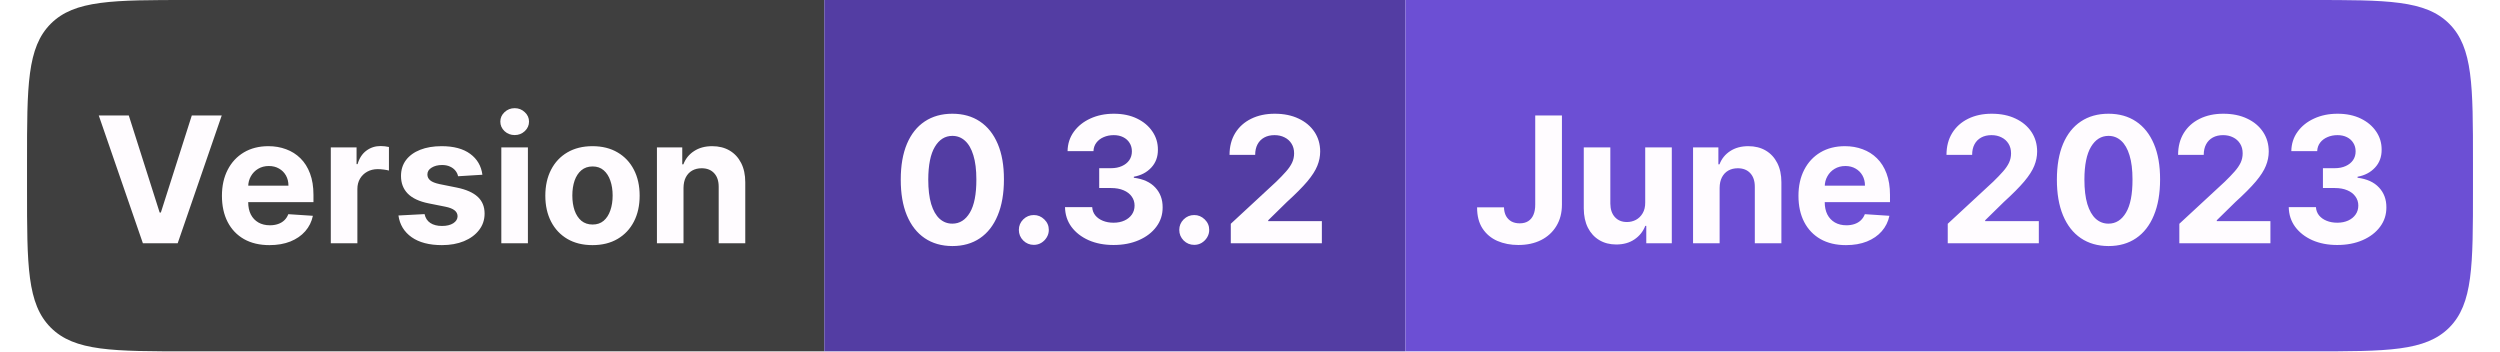
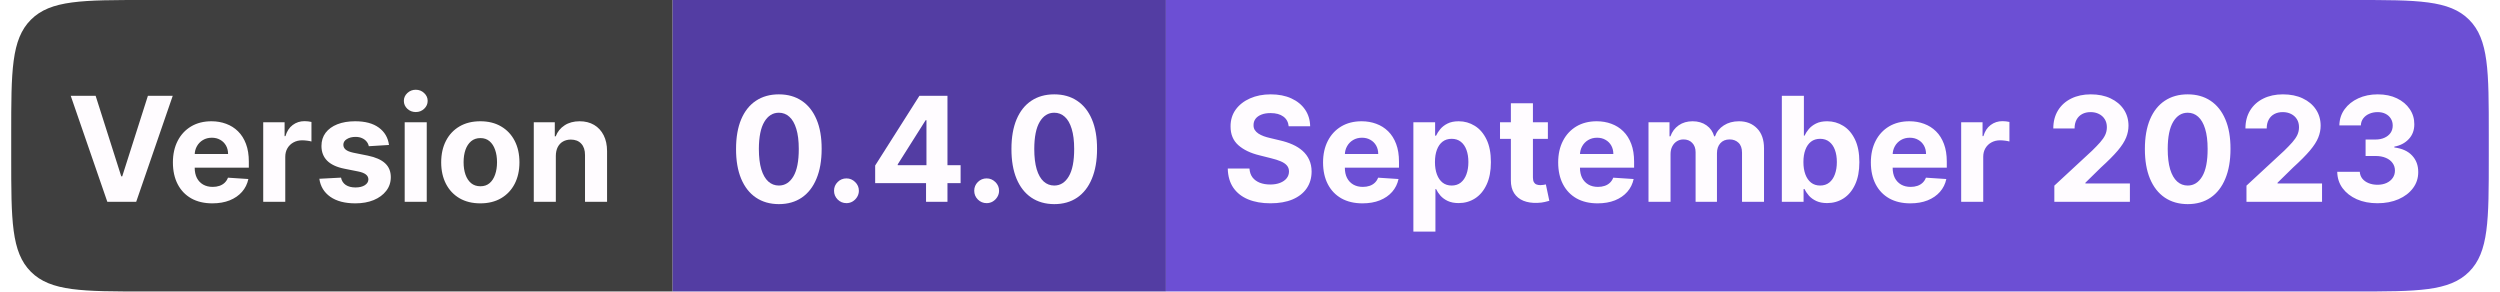
- <svg xmlns="http://www.w3.org/2000/svg" width="185" height="26" viewBox="0 0 185 26" fill="none">
-   <path d="M2 12C2 6.343 2 3.515 3.757 1.757C5.515 0 8.343 0 14 0H61V26H14C8.343 26 5.515 26 3.757 24.243C2 22.485 2 19.657 2 14V12Z" fill="#3F3F3F" />
-   <path d="M9.53 8.545L11.815 15.729H11.903L14.193 8.545H16.408L13.149 18H10.573L7.309 8.545H9.53ZM19.941 18.139C19.212 18.139 18.584 17.991 18.058 17.695C17.534 17.397 17.131 16.975 16.848 16.43C16.565 15.883 16.423 15.235 16.423 14.487C16.423 13.758 16.565 13.117 16.848 12.566C17.131 12.015 17.53 11.586 18.044 11.278C18.561 10.971 19.167 10.817 19.863 10.817C20.331 10.817 20.766 10.892 21.169 11.043C21.575 11.191 21.929 11.414 22.231 11.712C22.536 12.011 22.773 12.386 22.942 12.839C23.111 13.288 23.196 13.814 23.196 14.418V14.958H17.208V13.739H21.345C21.345 13.456 21.283 13.205 21.16 12.986C21.037 12.768 20.866 12.597 20.648 12.474C20.432 12.348 20.181 12.285 19.895 12.285C19.596 12.285 19.332 12.354 19.101 12.492C18.873 12.628 18.695 12.811 18.565 13.042C18.436 13.27 18.37 13.524 18.367 13.804V14.962C18.367 15.313 18.432 15.616 18.561 15.872C18.693 16.127 18.879 16.324 19.119 16.463C19.36 16.601 19.644 16.671 19.974 16.671C20.192 16.671 20.392 16.64 20.574 16.578C20.755 16.517 20.911 16.424 21.04 16.301C21.169 16.178 21.268 16.027 21.335 15.849L23.154 15.969C23.062 16.406 22.873 16.787 22.586 17.114C22.303 17.437 21.937 17.689 21.488 17.871C21.041 18.049 20.526 18.139 19.941 18.139ZM24.479 18V10.909H26.386V12.146H26.46C26.589 11.706 26.806 11.374 27.11 11.149C27.415 10.921 27.766 10.807 28.163 10.807C28.262 10.807 28.368 10.814 28.482 10.826C28.596 10.838 28.695 10.855 28.782 10.877V12.622C28.689 12.594 28.562 12.569 28.398 12.548C28.235 12.526 28.086 12.516 27.951 12.516C27.661 12.516 27.403 12.579 27.175 12.705C26.951 12.828 26.772 13 26.64 13.222C26.51 13.444 26.446 13.699 26.446 13.988V18H24.479ZM35.698 12.931L33.898 13.042C33.867 12.888 33.801 12.749 33.699 12.626C33.598 12.5 33.464 12.4 33.298 12.326C33.135 12.249 32.939 12.211 32.712 12.211C32.407 12.211 32.15 12.276 31.941 12.405C31.731 12.531 31.627 12.7 31.627 12.913C31.627 13.082 31.694 13.225 31.83 13.342C31.965 13.459 32.197 13.553 32.527 13.624L33.81 13.882C34.5 14.024 35.014 14.251 35.352 14.565C35.691 14.879 35.86 15.292 35.86 15.803C35.86 16.267 35.723 16.675 35.449 17.026C35.178 17.377 34.806 17.651 34.332 17.848C33.861 18.041 33.318 18.139 32.702 18.139C31.764 18.139 31.016 17.943 30.459 17.552C29.905 17.158 29.58 16.623 29.485 15.946L31.419 15.844C31.477 16.13 31.619 16.349 31.844 16.5C32.068 16.647 32.356 16.721 32.707 16.721C33.052 16.721 33.328 16.655 33.538 16.523C33.75 16.387 33.858 16.213 33.861 16.001C33.858 15.823 33.782 15.676 33.635 15.562C33.487 15.445 33.259 15.356 32.952 15.295L31.724 15.05C31.031 14.912 30.516 14.671 30.177 14.33C29.842 13.988 29.674 13.553 29.674 13.023C29.674 12.568 29.797 12.175 30.043 11.846C30.292 11.517 30.642 11.263 31.091 11.085C31.544 10.906 32.073 10.817 32.679 10.817C33.575 10.817 34.279 11.006 34.794 11.385C35.31 11.763 35.612 12.279 35.698 12.931ZM37.098 18V10.909H39.065V18H37.098ZM38.086 9.995C37.794 9.995 37.543 9.898 37.334 9.704C37.127 9.507 37.024 9.272 37.024 8.998C37.024 8.727 37.127 8.495 37.334 8.301C37.543 8.104 37.794 8.005 38.086 8.005C38.379 8.005 38.628 8.104 38.834 8.301C39.043 8.495 39.148 8.727 39.148 8.998C39.148 9.272 39.043 9.507 38.834 9.704C38.628 9.898 38.379 9.995 38.086 9.995ZM43.844 18.139C43.127 18.139 42.507 17.986 41.984 17.681C41.464 17.374 41.062 16.946 40.779 16.398C40.496 15.847 40.354 15.209 40.354 14.482C40.354 13.75 40.496 13.11 40.779 12.562C41.062 12.011 41.464 11.583 41.984 11.278C42.507 10.971 43.127 10.817 43.844 10.817C44.561 10.817 45.18 10.971 45.7 11.278C46.223 11.583 46.626 12.011 46.909 12.562C47.193 13.11 47.334 13.75 47.334 14.482C47.334 15.209 47.193 15.847 46.909 16.398C46.626 16.946 46.223 17.374 45.7 17.681C45.18 17.986 44.561 18.139 43.844 18.139ZM43.853 16.615C44.18 16.615 44.452 16.523 44.67 16.338C44.889 16.15 45.054 15.895 45.164 15.572C45.278 15.249 45.335 14.881 45.335 14.468C45.335 14.056 45.278 13.688 45.164 13.365C45.054 13.042 44.889 12.787 44.67 12.599C44.452 12.411 44.18 12.317 43.853 12.317C43.524 12.317 43.247 12.411 43.022 12.599C42.801 12.787 42.633 13.042 42.519 13.365C42.408 13.688 42.353 14.056 42.353 14.468C42.353 14.881 42.408 15.249 42.519 15.572C42.633 15.895 42.801 16.15 43.022 16.338C43.247 16.523 43.524 16.615 43.853 16.615ZM50.58 13.901V18H48.613V10.909H50.487V12.16H50.57C50.727 11.748 50.99 11.421 51.36 11.181C51.729 10.938 52.177 10.817 52.703 10.817C53.196 10.817 53.625 10.925 53.991 11.14C54.357 11.355 54.642 11.663 54.845 12.063C55.048 12.46 55.15 12.934 55.15 13.485V18H53.183V13.836C53.186 13.402 53.075 13.063 52.851 12.82C52.626 12.574 52.317 12.451 51.923 12.451C51.658 12.451 51.424 12.508 51.221 12.622C51.021 12.736 50.864 12.902 50.75 13.12C50.64 13.336 50.583 13.596 50.58 13.901Z" fill="#FFFCFF" />
-   <rect width="43" height="26" transform="translate(61)" fill="#533DA3" />
-   <path d="M70.473 18.208C69.679 18.205 68.996 18.009 68.424 17.621C67.854 17.234 67.416 16.672 67.108 15.936C66.803 15.201 66.653 14.316 66.656 13.282C66.656 12.251 66.808 11.372 67.113 10.646C67.42 9.92 67.859 9.367 68.428 8.989C69.001 8.607 69.682 8.416 70.473 8.416C71.264 8.416 71.945 8.607 72.514 8.989C73.086 9.37 73.526 9.924 73.834 10.651C74.142 11.374 74.294 12.251 74.291 13.282C74.291 14.319 74.137 15.206 73.829 15.941C73.525 16.677 73.088 17.238 72.519 17.626C71.949 18.014 71.267 18.208 70.473 18.208ZM70.473 16.55C71.015 16.55 71.447 16.278 71.771 15.733C72.094 15.189 72.254 14.371 72.251 13.282C72.251 12.565 72.177 11.968 72.029 11.491C71.885 11.014 71.678 10.655 71.41 10.415C71.146 10.175 70.834 10.055 70.473 10.055C69.935 10.055 69.504 10.324 69.181 10.863C68.858 11.402 68.695 12.208 68.691 13.282C68.691 14.008 68.764 14.615 68.908 15.101C69.056 15.584 69.264 15.947 69.532 16.19C69.799 16.43 70.113 16.55 70.473 16.55ZM76.504 18.12C76.199 18.12 75.937 18.012 75.719 17.797C75.503 17.578 75.396 17.317 75.396 17.012C75.396 16.71 75.503 16.452 75.719 16.236C75.937 16.021 76.199 15.913 76.504 15.913C76.799 15.913 77.058 16.021 77.279 16.236C77.501 16.452 77.612 16.71 77.612 17.012C77.612 17.215 77.559 17.401 77.455 17.571C77.353 17.737 77.219 17.871 77.053 17.972C76.887 18.071 76.704 18.12 76.504 18.12ZM82.398 18.129C81.708 18.129 81.094 18.011 80.556 17.774C80.02 17.534 79.597 17.204 79.286 16.786C78.978 16.364 78.82 15.878 78.811 15.327H80.823C80.836 15.558 80.911 15.761 81.05 15.936C81.191 16.109 81.379 16.243 81.613 16.338C81.847 16.433 82.11 16.481 82.402 16.481C82.707 16.481 82.976 16.427 83.21 16.32C83.444 16.212 83.627 16.063 83.76 15.872C83.892 15.681 83.958 15.461 83.958 15.212C83.958 14.959 83.887 14.736 83.746 14.542C83.607 14.345 83.407 14.191 83.146 14.081C82.887 13.97 82.579 13.914 82.222 13.914H81.341V12.446H82.222C82.524 12.446 82.79 12.394 83.021 12.289C83.255 12.185 83.436 12.04 83.566 11.855C83.695 11.668 83.76 11.449 83.76 11.2C83.76 10.963 83.703 10.755 83.589 10.577C83.478 10.395 83.321 10.254 83.118 10.152C82.918 10.05 82.684 10 82.416 10C82.145 10 81.898 10.049 81.673 10.147C81.448 10.243 81.268 10.38 81.133 10.558C80.997 10.737 80.925 10.946 80.916 11.186H79C79.009 10.641 79.165 10.161 79.466 9.746C79.768 9.33 80.174 9.006 80.685 8.772C81.199 8.535 81.779 8.416 82.425 8.416C83.078 8.416 83.649 8.535 84.138 8.772C84.627 9.009 85.008 9.329 85.278 9.732C85.552 10.132 85.688 10.581 85.685 11.08C85.688 11.609 85.523 12.051 85.191 12.405C84.861 12.759 84.432 12.983 83.903 13.079V13.153C84.598 13.242 85.128 13.483 85.491 13.877C85.857 14.268 86.039 14.758 86.035 15.345C86.039 15.884 85.883 16.363 85.569 16.781C85.258 17.2 84.829 17.529 84.281 17.769C83.733 18.009 83.106 18.129 82.398 18.129ZM88.374 18.12C88.069 18.12 87.808 18.012 87.589 17.797C87.374 17.578 87.266 17.317 87.266 17.012C87.266 16.71 87.374 16.452 87.589 16.236C87.808 16.021 88.069 15.913 88.374 15.913C88.669 15.913 88.928 16.021 89.149 16.236C89.371 16.452 89.482 16.71 89.482 17.012C89.482 17.215 89.429 17.401 89.325 17.571C89.223 17.737 89.089 17.871 88.923 17.972C88.757 18.071 88.574 18.12 88.374 18.12ZM91.078 18V16.56L94.443 13.444C94.73 13.166 94.969 12.917 95.163 12.696C95.36 12.474 95.51 12.257 95.611 12.045C95.713 11.829 95.764 11.597 95.764 11.348C95.764 11.071 95.701 10.832 95.574 10.632C95.448 10.429 95.276 10.274 95.057 10.166C94.839 10.055 94.591 10 94.314 10C94.025 10 93.772 10.058 93.557 10.175C93.341 10.292 93.175 10.46 93.058 10.678C92.941 10.897 92.883 11.157 92.883 11.459H90.986C90.986 10.84 91.126 10.303 91.406 9.847C91.686 9.392 92.078 9.039 92.583 8.79C93.088 8.541 93.669 8.416 94.328 8.416C95.005 8.416 95.594 8.536 96.096 8.776C96.601 9.013 96.993 9.343 97.273 9.764C97.553 10.186 97.693 10.669 97.693 11.214C97.693 11.571 97.623 11.923 97.481 12.271C97.342 12.619 97.095 13.005 96.738 13.43C96.381 13.851 95.877 14.358 95.228 14.948L93.848 16.301V16.366H97.818V18H91.078Z" fill="#FFFCFF" />
-   <path d="M104 0H171C176.657 0 179.485 0 181.243 1.757C183 3.515 183 6.343 183 12V14C183 19.657 183 22.485 181.243 24.243C179.485 26 176.657 26 171 26H104V0Z" fill="#6C4FD4" />
-   <path d="M113.607 8.545H115.583V15.138C115.583 15.747 115.446 16.276 115.172 16.726C114.901 17.175 114.524 17.521 114.041 17.765C113.558 18.008 112.996 18.129 112.356 18.129C111.787 18.129 111.27 18.029 110.805 17.829C110.343 17.626 109.977 17.318 109.706 16.906C109.435 16.49 109.302 15.969 109.305 15.341H111.294C111.301 15.59 111.351 15.804 111.447 15.983C111.545 16.158 111.679 16.293 111.848 16.389C112.021 16.481 112.224 16.527 112.458 16.527C112.704 16.527 112.912 16.475 113.081 16.37C113.253 16.263 113.384 16.106 113.473 15.899C113.563 15.693 113.607 15.439 113.607 15.138V8.545ZM121.746 14.981V10.909H123.713V18H121.825V16.712H121.751C121.591 17.128 121.324 17.461 120.952 17.714C120.583 17.966 120.132 18.092 119.599 18.092C119.125 18.092 118.708 17.985 118.348 17.769C117.988 17.554 117.707 17.247 117.504 16.851C117.304 16.453 117.202 15.978 117.199 15.424V10.909H119.165V15.073C119.169 15.492 119.281 15.823 119.502 16.066C119.724 16.309 120.021 16.43 120.393 16.43C120.63 16.43 120.852 16.377 121.058 16.269C121.264 16.158 121.431 15.995 121.557 15.78C121.686 15.564 121.749 15.298 121.746 14.981ZM127.252 13.901V18H125.286V10.909H127.16V12.16H127.243C127.4 11.748 127.663 11.421 128.033 11.181C128.402 10.938 128.85 10.817 129.376 10.817C129.868 10.817 130.298 10.925 130.664 11.14C131.03 11.355 131.315 11.663 131.518 12.063C131.721 12.46 131.823 12.934 131.823 13.485V18H129.856V13.836C129.859 13.402 129.748 13.063 129.524 12.82C129.299 12.574 128.99 12.451 128.596 12.451C128.331 12.451 128.097 12.508 127.894 12.622C127.694 12.736 127.537 12.902 127.423 13.12C127.312 13.336 127.255 13.596 127.252 13.901ZM136.604 18.139C135.875 18.139 135.247 17.991 134.721 17.695C134.198 17.397 133.794 16.975 133.511 16.43C133.228 15.883 133.086 15.235 133.086 14.487C133.086 13.758 133.228 13.117 133.511 12.566C133.794 12.015 134.193 11.586 134.707 11.278C135.224 10.971 135.83 10.817 136.526 10.817C136.994 10.817 137.429 10.892 137.832 11.043C138.238 11.191 138.592 11.414 138.894 11.712C139.199 12.011 139.436 12.386 139.605 12.839C139.774 13.288 139.859 13.814 139.859 14.418V14.958H133.871V13.739H138.008C138.008 13.456 137.946 13.205 137.823 12.986C137.7 12.768 137.529 12.597 137.311 12.474C137.095 12.348 136.844 12.285 136.558 12.285C136.26 12.285 135.995 12.354 135.764 12.492C135.536 12.628 135.358 12.811 135.229 13.042C135.099 13.27 135.033 13.524 135.03 13.804V14.962C135.03 15.313 135.095 15.616 135.224 15.872C135.356 16.127 135.542 16.324 135.782 16.463C136.023 16.601 136.307 16.671 136.637 16.671C136.855 16.671 137.055 16.64 137.237 16.578C137.418 16.517 137.574 16.424 137.703 16.301C137.832 16.178 137.931 16.027 137.998 15.849L139.817 15.969C139.725 16.406 139.536 16.787 139.249 17.114C138.966 17.437 138.6 17.689 138.151 17.871C137.704 18.049 137.189 18.139 136.604 18.139ZM144.133 18V16.56L147.498 13.444C147.784 13.166 148.024 12.917 148.218 12.696C148.415 12.474 148.564 12.257 148.666 12.045C148.767 11.829 148.818 11.597 148.818 11.348C148.818 11.071 148.755 10.832 148.629 10.632C148.503 10.429 148.33 10.274 148.112 10.166C147.893 10.055 147.646 10 147.369 10C147.079 10 146.827 10.058 146.612 10.175C146.396 10.292 146.23 10.46 146.113 10.678C145.996 10.897 145.938 11.157 145.938 11.459H144.04C144.04 10.84 144.18 10.303 144.46 9.847C144.74 9.392 145.133 9.039 145.638 8.79C146.142 8.541 146.724 8.416 147.383 8.416C148.06 8.416 148.649 8.536 149.151 8.776C149.655 9.013 150.048 9.343 150.328 9.764C150.608 10.186 150.748 10.669 150.748 11.214C150.748 11.571 150.677 11.923 150.536 12.271C150.397 12.619 150.149 13.005 149.792 13.43C149.435 13.851 148.932 14.358 148.283 14.948L146.902 16.301V16.366H150.873V18H144.133ZM156.028 18.208C155.234 18.205 154.551 18.009 153.978 17.621C153.409 17.234 152.97 16.672 152.663 15.936C152.358 15.201 152.207 14.316 152.21 13.282C152.21 12.251 152.363 11.372 152.667 10.646C152.975 9.92 153.414 9.367 153.983 8.989C154.555 8.607 155.237 8.416 156.028 8.416C156.819 8.416 157.499 8.607 158.069 8.989C158.641 9.37 159.081 9.924 159.389 10.651C159.697 11.374 159.849 12.251 159.846 13.282C159.846 14.319 159.692 15.206 159.384 15.941C159.08 16.677 158.643 17.238 158.073 17.626C157.504 18.014 156.822 18.208 156.028 18.208ZM156.028 16.55C156.57 16.55 157.002 16.278 157.325 15.733C157.648 15.189 157.808 14.371 157.805 13.282C157.805 12.565 157.732 11.968 157.584 11.491C157.439 11.014 157.233 10.655 156.965 10.415C156.701 10.175 156.388 10.055 156.028 10.055C155.489 10.055 155.059 10.324 154.735 10.863C154.412 11.402 154.249 12.208 154.246 13.282C154.246 14.008 154.318 14.615 154.463 15.101C154.611 15.584 154.819 15.947 155.086 16.19C155.354 16.43 155.668 16.55 156.028 16.55ZM161.271 18V16.56L164.637 13.444C164.923 13.166 165.163 12.917 165.357 12.696C165.554 12.474 165.703 12.257 165.805 12.045C165.906 11.829 165.957 11.597 165.957 11.348C165.957 11.071 165.894 10.832 165.768 10.632C165.641 10.429 165.469 10.274 165.251 10.166C165.032 10.055 164.784 10 164.507 10C164.218 10 163.966 10.058 163.75 10.175C163.535 10.292 163.369 10.46 163.252 10.678C163.135 10.897 163.076 11.157 163.076 11.459H161.179C161.179 10.84 161.319 10.303 161.599 9.847C161.879 9.392 162.271 9.039 162.776 8.79C163.281 8.541 163.863 8.416 164.521 8.416C165.198 8.416 165.788 8.536 166.289 8.776C166.794 9.013 167.186 9.343 167.467 9.764C167.747 10.186 167.887 10.669 167.887 11.214C167.887 11.571 167.816 11.923 167.674 12.271C167.536 12.619 167.288 13.005 166.931 13.43C166.574 13.851 166.071 14.358 165.421 14.948L164.041 16.301V16.366H168.011V18H161.271ZM172.954 18.129C172.265 18.129 171.651 18.011 171.112 17.774C170.577 17.534 170.154 17.204 169.843 16.786C169.535 16.364 169.377 15.878 169.367 15.327H171.38C171.392 15.558 171.468 15.761 171.606 15.936C171.748 16.109 171.936 16.243 172.17 16.338C172.403 16.433 172.667 16.481 172.959 16.481C173.264 16.481 173.533 16.427 173.767 16.32C174.001 16.212 174.184 16.063 174.316 15.872C174.449 15.681 174.515 15.461 174.515 15.212C174.515 14.959 174.444 14.736 174.302 14.542C174.164 14.345 173.964 14.191 173.702 14.081C173.444 13.97 173.136 13.914 172.779 13.914H171.897V12.446H172.779C173.081 12.446 173.347 12.394 173.578 12.289C173.811 12.185 173.993 12.04 174.122 11.855C174.252 11.668 174.316 11.449 174.316 11.2C174.316 10.963 174.259 10.755 174.145 10.577C174.035 10.395 173.878 10.254 173.675 10.152C173.474 10.05 173.241 10 172.973 10C172.702 10 172.454 10.049 172.23 10.147C172.005 10.243 171.825 10.38 171.689 10.558C171.554 10.737 171.482 10.946 171.472 11.186H169.557C169.566 10.641 169.721 10.161 170.023 9.746C170.325 9.33 170.731 9.006 171.242 8.772C171.756 8.535 172.336 8.416 172.982 8.416C173.635 8.416 174.205 8.535 174.695 8.772C175.184 9.009 175.564 9.329 175.835 9.732C176.109 10.132 176.244 10.581 176.241 11.08C176.244 11.609 176.08 12.051 175.747 12.405C175.418 12.759 174.989 12.983 174.459 13.079V13.153C175.155 13.242 175.684 13.483 176.047 13.877C176.414 14.268 176.595 14.758 176.592 15.345C176.595 15.884 176.44 16.363 176.126 16.781C175.815 17.2 175.386 17.529 174.838 17.769C174.29 18.009 173.662 18.129 172.954 18.129Z" fill="#FFFCFF" />
+ <svg xmlns="http://www.w3.org/2000/svg" width="223" height="26" viewBox="0 0 223 26" fill="none">
+   <path d="M1 12C1 6.343 1 3.515 2.757 1.757C4.515 0 7.343 0 13 0H60V26H13C7.343 26 4.515 26 2.757 24.243C1 22.485 1 19.657 1 14V12Z" fill="#3F3F3F" />
+   <path d="M8.53 8.545L10.815 15.729H10.903L13.193 8.545H15.408L12.149 18H9.573L6.309 8.545H8.53ZM18.941 18.139C18.212 18.139 17.584 17.991 17.058 17.695C16.534 17.397 16.131 16.975 15.848 16.43C15.565 15.883 15.423 15.235 15.423 14.487C15.423 13.758 15.565 13.117 15.848 12.566C16.131 12.015 16.53 11.586 17.044 11.278C17.561 10.971 18.167 10.817 18.863 10.817C19.331 10.817 19.766 10.892 20.169 11.043C20.575 11.191 20.929 11.414 21.231 11.712C21.536 12.011 21.773 12.386 21.942 12.839C22.111 13.288 22.196 13.814 22.196 14.418V14.958H16.208V13.739H20.345C20.345 13.456 20.283 13.205 20.16 12.986C20.037 12.768 19.866 12.597 19.648 12.474C19.432 12.348 19.181 12.285 18.895 12.285C18.596 12.285 18.332 12.354 18.101 12.492C17.873 12.628 17.695 12.811 17.565 13.042C17.436 13.27 17.37 13.524 17.367 13.804V14.962C17.367 15.313 17.432 15.616 17.561 15.872C17.693 16.127 17.879 16.324 18.119 16.463C18.36 16.601 18.644 16.671 18.974 16.671C19.192 16.671 19.392 16.64 19.574 16.578C19.755 16.517 19.911 16.424 20.04 16.301C20.169 16.178 20.268 16.027 20.335 15.849L22.154 15.969C22.062 16.406 21.873 16.787 21.586 17.114C21.303 17.437 20.937 17.689 20.488 17.871C20.041 18.049 19.526 18.139 18.941 18.139ZM23.479 18V10.909H25.386V12.146H25.46C25.589 11.706 25.806 11.374 26.11 11.149C26.415 10.921 26.766 10.807 27.163 10.807C27.262 10.807 27.368 10.814 27.482 10.826C27.596 10.838 27.695 10.855 27.782 10.877V12.622C27.689 12.594 27.562 12.569 27.398 12.548C27.235 12.526 27.086 12.516 26.951 12.516C26.661 12.516 26.403 12.579 26.175 12.705C25.951 12.828 25.772 13 25.64 13.222C25.51 13.444 25.446 13.699 25.446 13.988V18H23.479ZM34.698 12.931L32.898 13.042C32.867 12.888 32.801 12.749 32.699 12.626C32.598 12.5 32.464 12.4 32.298 12.326C32.135 12.249 31.939 12.211 31.712 12.211C31.407 12.211 31.15 12.276 30.941 12.405C30.731 12.531 30.627 12.7 30.627 12.913C30.627 13.082 30.694 13.225 30.83 13.342C30.965 13.459 31.198 13.553 31.527 13.624L32.81 13.882C33.5 14.024 34.014 14.251 34.352 14.565C34.691 14.879 34.86 15.292 34.86 15.803C34.86 16.267 34.723 16.675 34.449 17.026C34.178 17.377 33.806 17.651 33.332 17.848C32.861 18.041 32.318 18.139 31.702 18.139C30.764 18.139 30.016 17.943 29.459 17.552C28.905 17.158 28.58 16.623 28.485 15.946L30.419 15.844C30.477 16.13 30.619 16.349 30.844 16.5C31.068 16.647 31.356 16.721 31.707 16.721C32.052 16.721 32.328 16.655 32.538 16.523C32.75 16.387 32.858 16.213 32.861 16.001C32.858 15.823 32.782 15.676 32.635 15.562C32.487 15.445 32.259 15.356 31.951 15.295L30.724 15.05C30.031 14.912 29.516 14.671 29.177 14.33C28.842 13.988 28.674 13.553 28.674 13.023C28.674 12.568 28.797 12.175 29.043 11.846C29.292 11.517 29.642 11.263 30.091 11.085C30.544 10.906 31.073 10.817 31.679 10.817C32.575 10.817 33.279 11.006 33.794 11.385C34.31 11.763 34.612 12.279 34.698 12.931ZM36.098 18V10.909H38.065V18H36.098ZM37.086 9.995C36.794 9.995 36.543 9.898 36.334 9.704C36.127 9.507 36.024 9.272 36.024 8.998C36.024 8.727 36.127 8.495 36.334 8.301C36.543 8.104 36.794 8.005 37.086 8.005C37.379 8.005 37.628 8.104 37.834 8.301C38.043 8.495 38.148 8.727 38.148 8.998C38.148 9.272 38.043 9.507 37.834 9.704C37.628 9.898 37.379 9.995 37.086 9.995ZM42.844 18.139C42.127 18.139 41.507 17.986 40.984 17.681C40.464 17.374 40.062 16.946 39.779 16.398C39.496 15.847 39.354 15.209 39.354 14.482C39.354 13.75 39.496 13.11 39.779 12.562C40.062 12.011 40.464 11.583 40.984 11.278C41.507 10.971 42.127 10.817 42.844 10.817C43.561 10.817 44.18 10.971 44.7 11.278C45.223 11.583 45.626 12.011 45.909 12.562C46.193 13.11 46.334 13.75 46.334 14.482C46.334 15.209 46.193 15.847 45.909 16.398C45.626 16.946 45.223 17.374 44.7 17.681C44.18 17.986 43.561 18.139 42.844 18.139ZM42.853 16.615C43.18 16.615 43.452 16.523 43.67 16.338C43.889 16.15 44.054 15.895 44.164 15.572C44.278 15.249 44.335 14.881 44.335 14.468C44.335 14.056 44.278 13.688 44.164 13.365C44.054 13.042 43.889 12.787 43.67 12.599C43.452 12.411 43.18 12.317 42.853 12.317C42.524 12.317 42.247 12.411 42.022 12.599C41.801 12.787 41.633 13.042 41.519 13.365C41.408 13.688 41.353 14.056 41.353 14.468C41.353 14.881 41.408 15.249 41.519 15.572C41.633 15.895 41.801 16.15 42.022 16.338C42.247 16.523 42.524 16.615 42.853 16.615ZM49.58 13.901V18H47.613V10.909H49.487V12.16H49.57C49.727 11.748 49.99 11.421 50.36 11.181C50.729 10.938 51.177 10.817 51.703 10.817C52.196 10.817 52.625 10.925 52.991 11.14C53.357 11.355 53.642 11.663 53.845 12.063C54.048 12.46 54.15 12.934 54.15 13.485V18H52.183V13.836C52.186 13.402 52.075 13.063 51.851 12.82C51.626 12.574 51.317 12.451 50.923 12.451C50.658 12.451 50.424 12.508 50.221 12.622C50.021 12.736 49.864 12.902 49.75 13.12C49.64 13.336 49.583 13.596 49.58 13.901Z" fill="#FFFCFF" />
+   <rect width="44" height="26" transform="translate(60)" fill="#533DA3" />
+   <path d="M69.473 18.208C68.679 18.205 67.996 18.009 67.424 17.621C66.854 17.234 66.416 16.672 66.108 15.936C65.803 15.201 65.653 14.316 65.656 13.282C65.656 12.251 65.808 11.372 66.113 10.646C66.42 9.92 66.859 9.367 67.428 8.989C68.001 8.607 68.682 8.416 69.473 8.416C70.264 8.416 70.945 8.607 71.514 8.989C72.086 9.37 72.526 9.924 72.834 10.651C73.142 11.374 73.294 12.251 73.291 13.282C73.291 14.319 73.137 15.206 72.829 15.941C72.525 16.677 72.088 17.238 71.519 17.626C70.949 18.014 70.267 18.208 69.473 18.208ZM69.473 16.55C70.015 16.55 70.447 16.278 70.771 15.733C71.094 15.189 71.254 14.371 71.251 13.282C71.251 12.565 71.177 11.968 71.029 11.491C70.885 11.014 70.678 10.655 70.41 10.415C70.146 10.175 69.834 10.055 69.473 10.055C68.935 10.055 68.504 10.324 68.181 10.863C67.858 11.402 67.695 12.208 67.691 13.282C67.691 14.008 67.764 14.615 67.908 15.101C68.056 15.584 68.264 15.947 68.532 16.19C68.799 16.43 69.113 16.55 69.473 16.55ZM75.504 18.12C75.199 18.12 74.937 18.012 74.719 17.797C74.503 17.578 74.396 17.317 74.396 17.012C74.396 16.71 74.503 16.452 74.719 16.236C74.937 16.021 75.199 15.913 75.504 15.913C75.799 15.913 76.058 16.021 76.279 16.236C76.501 16.452 76.612 16.71 76.612 17.012C76.612 17.215 76.559 17.401 76.455 17.571C76.353 17.737 76.219 17.871 76.053 17.972C75.887 18.071 75.704 18.12 75.504 18.12ZM78.065 16.338V14.764L82.012 8.545H83.369V10.724H82.566L80.077 14.662V14.736H85.686V16.338H78.065ZM82.603 18V15.858L82.64 15.161V8.545H84.514V18H82.603ZM88.008 18.12C87.704 18.12 87.442 18.012 87.224 17.797C87.008 17.578 86.901 17.317 86.901 17.012C86.901 16.71 87.008 16.452 87.224 16.236C87.442 16.021 87.704 15.913 88.008 15.913C88.304 15.913 88.562 16.021 88.784 16.236C89.006 16.452 89.117 16.71 89.117 17.012C89.117 17.215 89.064 17.401 88.96 17.571C88.858 17.737 88.724 17.871 88.558 17.972C88.392 18.071 88.209 18.12 88.008 18.12ZM94.039 18.208C93.245 18.205 92.561 18.009 91.989 17.621C91.42 17.234 90.981 16.672 90.673 15.936C90.369 15.201 90.218 14.316 90.221 13.282C90.221 12.251 90.373 11.372 90.678 10.646C90.986 9.92 91.424 9.367 91.994 8.989C92.566 8.607 93.248 8.416 94.039 8.416C94.83 8.416 95.51 8.607 96.079 8.989C96.652 9.37 97.092 9.924 97.4 10.651C97.707 11.374 97.86 12.251 97.857 13.282C97.857 14.319 97.703 15.206 97.395 15.941C97.09 16.677 96.653 17.238 96.084 17.626C95.514 18.014 94.833 18.208 94.039 18.208ZM94.039 16.55C94.581 16.55 95.013 16.278 95.336 15.733C95.659 15.189 95.819 14.371 95.816 13.282C95.816 12.565 95.742 11.968 95.594 11.491C95.45 11.014 95.244 10.655 94.976 10.415C94.711 10.175 94.399 10.055 94.039 10.055C93.5 10.055 93.069 10.324 92.746 10.863C92.423 11.402 92.26 12.208 92.257 13.282C92.257 14.008 92.329 14.615 92.474 15.101C92.621 15.584 92.829 15.947 93.097 16.19C93.365 16.43 93.679 16.55 94.039 16.55Z" fill="#FFFCFF" />
+   <path d="M104 0H210C215.657 0 218.485 0 220.243 1.757C222 3.515 222 6.343 222 12V14C222 19.657 222 22.485 220.243 24.243C218.485 26 215.657 26 210 26H104V0Z" fill="#6C4FD4" />
+   <path d="M114.951 11.265C114.914 10.892 114.755 10.603 114.475 10.397C114.195 10.191 113.815 10.087 113.335 10.087C113.009 10.087 112.733 10.133 112.509 10.226C112.284 10.315 112.112 10.44 111.991 10.6C111.875 10.76 111.816 10.941 111.816 11.145C111.81 11.314 111.845 11.461 111.922 11.588C112.002 11.714 112.112 11.823 112.25 11.915C112.388 12.005 112.549 12.083 112.73 12.151C112.912 12.216 113.106 12.271 113.312 12.317L114.161 12.52C114.574 12.613 114.952 12.736 115.297 12.89C115.642 13.043 115.94 13.233 116.192 13.457C116.445 13.682 116.64 13.947 116.779 14.251C116.92 14.556 116.993 14.905 116.996 15.299C116.993 15.878 116.845 16.38 116.553 16.804C116.263 17.226 115.845 17.554 115.297 17.788C114.752 18.018 114.095 18.134 113.326 18.134C112.562 18.134 111.898 18.017 111.331 17.783C110.768 17.549 110.328 17.203 110.011 16.744C109.697 16.283 109.532 15.712 109.517 15.032H111.451C111.473 15.349 111.564 15.613 111.724 15.826C111.887 16.035 112.104 16.193 112.375 16.301C112.649 16.406 112.958 16.458 113.303 16.458C113.641 16.458 113.935 16.409 114.184 16.31C114.437 16.212 114.632 16.075 114.771 15.899C114.909 15.724 114.978 15.523 114.978 15.295C114.978 15.082 114.915 14.904 114.789 14.759C114.666 14.615 114.484 14.492 114.244 14.39C114.007 14.288 113.717 14.196 113.372 14.113L112.342 13.854C111.545 13.661 110.916 13.357 110.454 12.945C109.993 12.533 109.763 11.977 109.766 11.278C109.763 10.706 109.916 10.206 110.223 9.778C110.534 9.35 110.96 9.016 111.502 8.776C112.044 8.536 112.659 8.416 113.349 8.416C114.05 8.416 114.663 8.536 115.186 8.776C115.712 9.016 116.122 9.35 116.414 9.778C116.706 10.206 116.857 10.701 116.866 11.265H114.951ZM121.535 18.139C120.805 18.139 120.178 17.991 119.651 17.695C119.128 17.397 118.725 16.975 118.442 16.43C118.159 15.883 118.017 15.235 118.017 14.487C118.017 13.758 118.159 13.117 118.442 12.566C118.725 12.015 119.124 11.586 119.638 11.278C120.155 10.971 120.761 10.817 121.456 10.817C121.924 10.817 122.36 10.892 122.763 11.043C123.169 11.191 123.523 11.414 123.825 11.712C124.129 12.011 124.366 12.386 124.536 12.839C124.705 13.288 124.79 13.814 124.79 14.418V14.958H118.802V13.739H122.938C122.938 13.456 122.877 13.205 122.754 12.986C122.631 12.768 122.46 12.597 122.241 12.474C122.026 12.348 121.775 12.285 121.489 12.285C121.19 12.285 120.926 12.354 120.695 12.492C120.467 12.628 120.288 12.811 120.159 13.042C120.03 13.27 119.964 13.524 119.961 13.804V14.962C119.961 15.313 120.025 15.616 120.155 15.872C120.287 16.127 120.473 16.324 120.713 16.463C120.953 16.601 121.238 16.671 121.567 16.671C121.786 16.671 121.986 16.64 122.167 16.578C122.349 16.517 122.504 16.424 122.634 16.301C122.763 16.178 122.861 16.027 122.929 15.849L124.748 15.969C124.656 16.406 124.466 16.787 124.18 17.114C123.897 17.437 123.531 17.689 123.081 17.871C122.635 18.049 122.12 18.139 121.535 18.139ZM126.073 20.659V10.909H128.012V12.1H128.1C128.186 11.909 128.31 11.715 128.473 11.518C128.64 11.318 128.855 11.152 129.12 11.02C129.388 10.884 129.72 10.817 130.117 10.817C130.634 10.817 131.111 10.952 131.548 11.223C131.985 11.491 132.334 11.896 132.596 12.437C132.858 12.976 132.988 13.651 132.988 14.464C132.988 15.255 132.861 15.923 132.605 16.467C132.353 17.009 132.008 17.42 131.571 17.7C131.137 17.977 130.651 18.115 130.112 18.115C129.731 18.115 129.406 18.052 129.138 17.926C128.874 17.8 128.657 17.642 128.487 17.451C128.318 17.257 128.189 17.061 128.1 16.864H128.04V20.659H126.073ZM127.998 14.454C127.998 14.876 128.056 15.244 128.173 15.558C128.29 15.872 128.46 16.116 128.681 16.292C128.903 16.464 129.172 16.55 129.489 16.55C129.809 16.55 130.08 16.463 130.302 16.287C130.523 16.109 130.691 15.863 130.805 15.549C130.922 15.232 130.98 14.867 130.98 14.454C130.98 14.045 130.923 13.685 130.809 13.374C130.696 13.063 130.528 12.82 130.306 12.645C130.085 12.47 129.812 12.382 129.489 12.382C129.169 12.382 128.898 12.466 128.677 12.636C128.458 12.805 128.29 13.045 128.173 13.356C128.056 13.667 127.998 14.033 127.998 14.454ZM138.071 10.909V12.386H133.801V10.909H138.071ZM134.77 9.21H136.737V15.821C136.737 16.003 136.765 16.144 136.82 16.246C136.875 16.344 136.952 16.413 137.051 16.453C137.152 16.494 137.269 16.514 137.402 16.514C137.494 16.514 137.586 16.506 137.679 16.49C137.771 16.472 137.842 16.458 137.891 16.449L138.2 17.912C138.102 17.943 137.963 17.979 137.785 18.018C137.606 18.062 137.389 18.088 137.134 18.097C136.66 18.115 136.245 18.052 135.888 17.908C135.534 17.763 135.258 17.538 135.061 17.234C134.864 16.929 134.767 16.544 134.77 16.079V9.21ZM142.508 18.139C141.778 18.139 141.15 17.991 140.624 17.695C140.101 17.397 139.698 16.975 139.415 16.43C139.131 15.883 138.99 15.235 138.99 14.487C138.99 13.758 139.131 13.117 139.415 12.566C139.698 12.015 140.096 11.586 140.61 11.278C141.127 10.971 141.734 10.817 142.429 10.817C142.897 10.817 143.332 10.892 143.736 11.043C144.142 11.191 144.496 11.414 144.797 11.712C145.102 12.011 145.339 12.386 145.508 12.839C145.678 13.288 145.762 13.814 145.762 14.418V14.958H139.775V13.739H143.911C143.911 13.456 143.849 13.205 143.726 12.986C143.603 12.768 143.432 12.597 143.214 12.474C142.998 12.348 142.748 12.285 142.461 12.285C142.163 12.285 141.898 12.354 141.667 12.492C141.44 12.628 141.261 12.811 141.132 13.042C141.003 13.27 140.936 13.524 140.933 13.804V14.962C140.933 15.313 140.998 15.616 141.127 15.872C141.26 16.127 141.446 16.324 141.686 16.463C141.926 16.601 142.211 16.671 142.54 16.671C142.758 16.671 142.958 16.64 143.14 16.578C143.322 16.517 143.477 16.424 143.606 16.301C143.736 16.178 143.834 16.027 143.902 15.849L145.721 15.969C145.628 16.406 145.439 16.787 145.153 17.114C144.87 17.437 144.503 17.689 144.054 17.871C143.608 18.049 143.092 18.139 142.508 18.139ZM147.046 18V10.909H148.92V12.16H149.003C149.151 11.745 149.397 11.417 149.742 11.177C150.086 10.937 150.499 10.817 150.979 10.817C151.465 10.817 151.879 10.938 152.221 11.181C152.562 11.421 152.79 11.748 152.904 12.16H152.978C153.122 11.754 153.384 11.429 153.763 11.186C154.144 10.94 154.595 10.817 155.115 10.817C155.777 10.817 156.314 11.028 156.726 11.449C157.142 11.868 157.35 12.462 157.35 13.231V18H155.388V13.619C155.388 13.225 155.283 12.93 155.074 12.733C154.864 12.536 154.603 12.437 154.289 12.437C153.932 12.437 153.653 12.551 153.453 12.779C153.253 13.003 153.153 13.3 153.153 13.67V18H151.247V13.577C151.247 13.23 151.147 12.953 150.946 12.746C150.749 12.54 150.489 12.437 150.166 12.437C149.948 12.437 149.751 12.492 149.575 12.603C149.403 12.711 149.266 12.863 149.165 13.06C149.063 13.254 149.012 13.482 149.012 13.744V18H147.046ZM158.94 18V8.545H160.907V12.1H160.967C161.053 11.909 161.177 11.715 161.34 11.518C161.507 11.318 161.722 11.152 161.987 11.02C162.255 10.884 162.587 10.817 162.984 10.817C163.501 10.817 163.978 10.952 164.415 11.223C164.852 11.491 165.201 11.896 165.463 12.437C165.725 12.976 165.855 13.651 165.855 14.464C165.855 15.255 165.728 15.923 165.472 16.467C165.22 17.009 164.875 17.42 164.438 17.7C164.004 17.977 163.518 18.115 162.979 18.115C162.598 18.115 162.273 18.052 162.005 17.926C161.741 17.8 161.524 17.642 161.354 17.451C161.185 17.257 161.056 17.061 160.967 16.864H160.879V18H158.94ZM160.865 14.454C160.865 14.876 160.923 15.244 161.04 15.558C161.157 15.872 161.327 16.116 161.548 16.292C161.77 16.464 162.039 16.55 162.356 16.55C162.676 16.55 162.947 16.463 163.169 16.287C163.39 16.109 163.558 15.863 163.672 15.549C163.789 15.232 163.847 14.867 163.847 14.454C163.847 14.045 163.79 13.685 163.676 13.374C163.563 13.063 163.395 12.82 163.173 12.645C162.952 12.47 162.679 12.382 162.356 12.382C162.036 12.382 161.765 12.466 161.544 12.636C161.325 12.805 161.157 13.045 161.04 13.356C160.923 13.667 160.865 14.033 160.865 14.454ZM170.399 18.139C169.67 18.139 169.042 17.991 168.516 17.695C167.992 17.397 167.589 16.975 167.306 16.43C167.023 15.883 166.881 15.235 166.881 14.487C166.881 13.758 167.023 13.117 167.306 12.566C167.589 12.015 167.988 11.586 168.502 11.278C169.019 10.971 169.625 10.817 170.321 10.817C170.788 10.817 171.224 10.892 171.627 11.043C172.033 11.191 172.387 11.414 172.689 11.712C172.994 12.011 173.231 12.386 173.4 12.839C173.569 13.288 173.654 13.814 173.654 14.418V14.958H167.666V13.739H171.803C171.803 13.456 171.741 13.205 171.618 12.986C171.495 12.768 171.324 12.597 171.105 12.474C170.89 12.348 170.639 12.285 170.353 12.285C170.054 12.285 169.79 12.354 169.559 12.492C169.331 12.628 169.153 12.811 169.023 13.042C168.894 13.27 168.828 13.524 168.825 13.804V14.962C168.825 15.313 168.89 15.616 169.019 15.872C169.151 16.127 169.337 16.324 169.577 16.463C169.817 16.601 170.102 16.671 170.431 16.671C170.65 16.671 170.85 16.64 171.032 16.578C171.213 16.517 171.369 16.424 171.498 16.301C171.627 16.178 171.726 16.027 171.793 15.849L173.612 15.969C173.52 16.406 173.331 16.787 173.044 17.114C172.761 17.437 172.395 17.689 171.946 17.871C171.499 18.049 170.984 18.139 170.399 18.139ZM174.937 18V10.909H176.844V12.146H176.918C177.047 11.706 177.264 11.374 177.569 11.149C177.873 10.921 178.224 10.807 178.621 10.807C178.72 10.807 178.826 10.814 178.94 10.826C179.054 10.838 179.154 10.855 179.24 10.877V12.622C179.147 12.594 179.02 12.569 178.857 12.548C178.693 12.526 178.544 12.516 178.409 12.516C178.119 12.516 177.861 12.579 177.633 12.705C177.408 12.828 177.23 13 177.098 13.222C176.968 13.444 176.904 13.699 176.904 13.988V18H174.937ZM183.247 18V16.56L186.612 13.444C186.898 13.166 187.138 12.917 187.332 12.696C187.529 12.474 187.679 12.257 187.78 12.045C187.882 11.829 187.933 11.597 187.933 11.348C187.933 11.071 187.869 10.832 187.743 10.632C187.617 10.429 187.445 10.274 187.226 10.166C187.008 10.055 186.76 10 186.483 10C186.194 10 185.941 10.058 185.726 10.175C185.51 10.292 185.344 10.46 185.227 10.678C185.11 10.897 185.052 11.157 185.052 11.459H183.154C183.154 10.84 183.295 10.303 183.575 9.847C183.855 9.392 184.247 9.039 184.752 8.79C185.257 8.541 185.838 8.416 186.497 8.416C187.174 8.416 187.763 8.536 188.265 8.776C188.77 9.013 189.162 9.343 189.442 9.764C189.722 10.186 189.862 10.669 189.862 11.214C189.862 11.571 189.791 11.923 189.65 12.271C189.511 12.619 189.264 13.005 188.907 13.43C188.55 13.851 188.046 14.358 187.397 14.948L186.017 16.301V16.366H189.987V18H183.247ZM195.142 18.208C194.348 18.205 193.665 18.009 193.093 17.621C192.523 17.234 192.085 16.672 191.777 15.936C191.472 15.201 191.321 14.316 191.324 13.282C191.324 12.251 191.477 11.372 191.782 10.646C192.089 9.92 192.528 9.367 193.097 8.989C193.67 8.607 194.351 8.416 195.142 8.416C195.933 8.416 196.613 8.607 197.183 8.989C197.755 9.37 198.195 9.924 198.503 10.651C198.811 11.374 198.963 12.251 198.96 13.282C198.96 14.319 198.806 15.206 198.498 15.941C198.194 16.677 197.757 17.238 197.187 17.626C196.618 18.014 195.936 18.208 195.142 18.208ZM195.142 16.55C195.684 16.55 196.116 16.278 196.44 15.733C196.763 15.189 196.923 14.371 196.92 13.282C196.92 12.565 196.846 11.968 196.698 11.491C196.553 11.014 196.347 10.655 196.079 10.415C195.815 10.175 195.502 10.055 195.142 10.055C194.604 10.055 194.173 10.324 193.85 10.863C193.527 11.402 193.363 12.208 193.36 13.282C193.36 14.008 193.433 14.615 193.577 15.101C193.725 15.584 193.933 15.947 194.201 16.19C194.468 16.43 194.782 16.55 195.142 16.55ZM200.385 18V16.56L203.751 13.444C204.037 13.166 204.277 12.917 204.471 12.696C204.668 12.474 204.817 12.257 204.919 12.045C205.02 11.829 205.071 11.597 205.071 11.348C205.071 11.071 205.008 10.832 204.882 10.632C204.756 10.429 204.583 10.274 204.365 10.166C204.146 10.055 203.899 10 203.622 10C203.332 10 203.08 10.058 202.865 10.175C202.649 10.292 202.483 10.46 202.366 10.678C202.249 10.897 202.191 11.157 202.191 11.459H200.293C200.293 10.84 200.433 10.303 200.713 9.847C200.993 9.392 201.386 9.039 201.89 8.79C202.395 8.541 202.977 8.416 203.635 8.416C204.313 8.416 204.902 8.536 205.404 8.776C205.908 9.013 206.301 9.343 206.581 9.764C206.861 10.186 207.001 10.669 207.001 11.214C207.001 11.571 206.93 11.923 206.789 12.271C206.65 12.619 206.402 13.005 206.045 13.43C205.688 13.851 205.185 14.358 204.536 14.948L203.155 16.301V16.366H207.126V18H200.385ZM212.069 18.129C211.379 18.129 210.765 18.011 210.227 17.774C209.691 17.534 209.268 17.204 208.957 16.786C208.649 16.364 208.491 15.878 208.482 15.327H210.494C210.507 15.558 210.582 15.761 210.721 15.936C210.862 16.109 211.05 16.243 211.284 16.338C211.518 16.433 211.781 16.481 212.073 16.481C212.378 16.481 212.647 16.427 212.881 16.32C213.115 16.212 213.298 16.063 213.43 15.872C213.563 15.681 213.629 15.461 213.629 15.212C213.629 14.959 213.558 14.736 213.417 14.542C213.278 14.345 213.078 14.191 212.816 14.081C212.558 13.97 212.25 13.914 211.893 13.914H211.011V12.446H211.893C212.195 12.446 212.461 12.394 212.692 12.289C212.926 12.185 213.107 12.04 213.237 11.855C213.366 11.668 213.43 11.449 213.43 11.2C213.43 10.963 213.374 10.755 213.26 10.577C213.149 10.395 212.992 10.254 212.789 10.152C212.589 10.05 212.355 10 212.087 10C211.816 10 211.569 10.049 211.344 10.147C211.119 10.243 210.939 10.38 210.804 10.558C210.668 10.737 210.596 10.946 210.587 11.186H208.671C208.68 10.641 208.836 10.161 209.137 9.746C209.439 9.33 209.845 9.006 210.356 8.772C210.87 8.535 211.45 8.416 212.096 8.416C212.749 8.416 213.32 8.535 213.809 8.772C214.298 9.009 214.678 9.329 214.949 9.732C215.223 10.132 215.359 10.581 215.356 11.08C215.359 11.609 215.194 12.051 214.862 12.405C214.532 12.759 214.103 12.983 213.574 13.079V13.153C214.269 13.242 214.799 13.483 215.162 13.877C215.528 14.268 215.709 14.758 215.706 15.345C215.709 15.884 215.554 16.363 215.24 16.781C214.929 17.2 214.5 17.529 213.952 17.769C213.404 18.009 212.776 18.129 212.069 18.129Z" fill="#FFFCFF" />
</svg>
